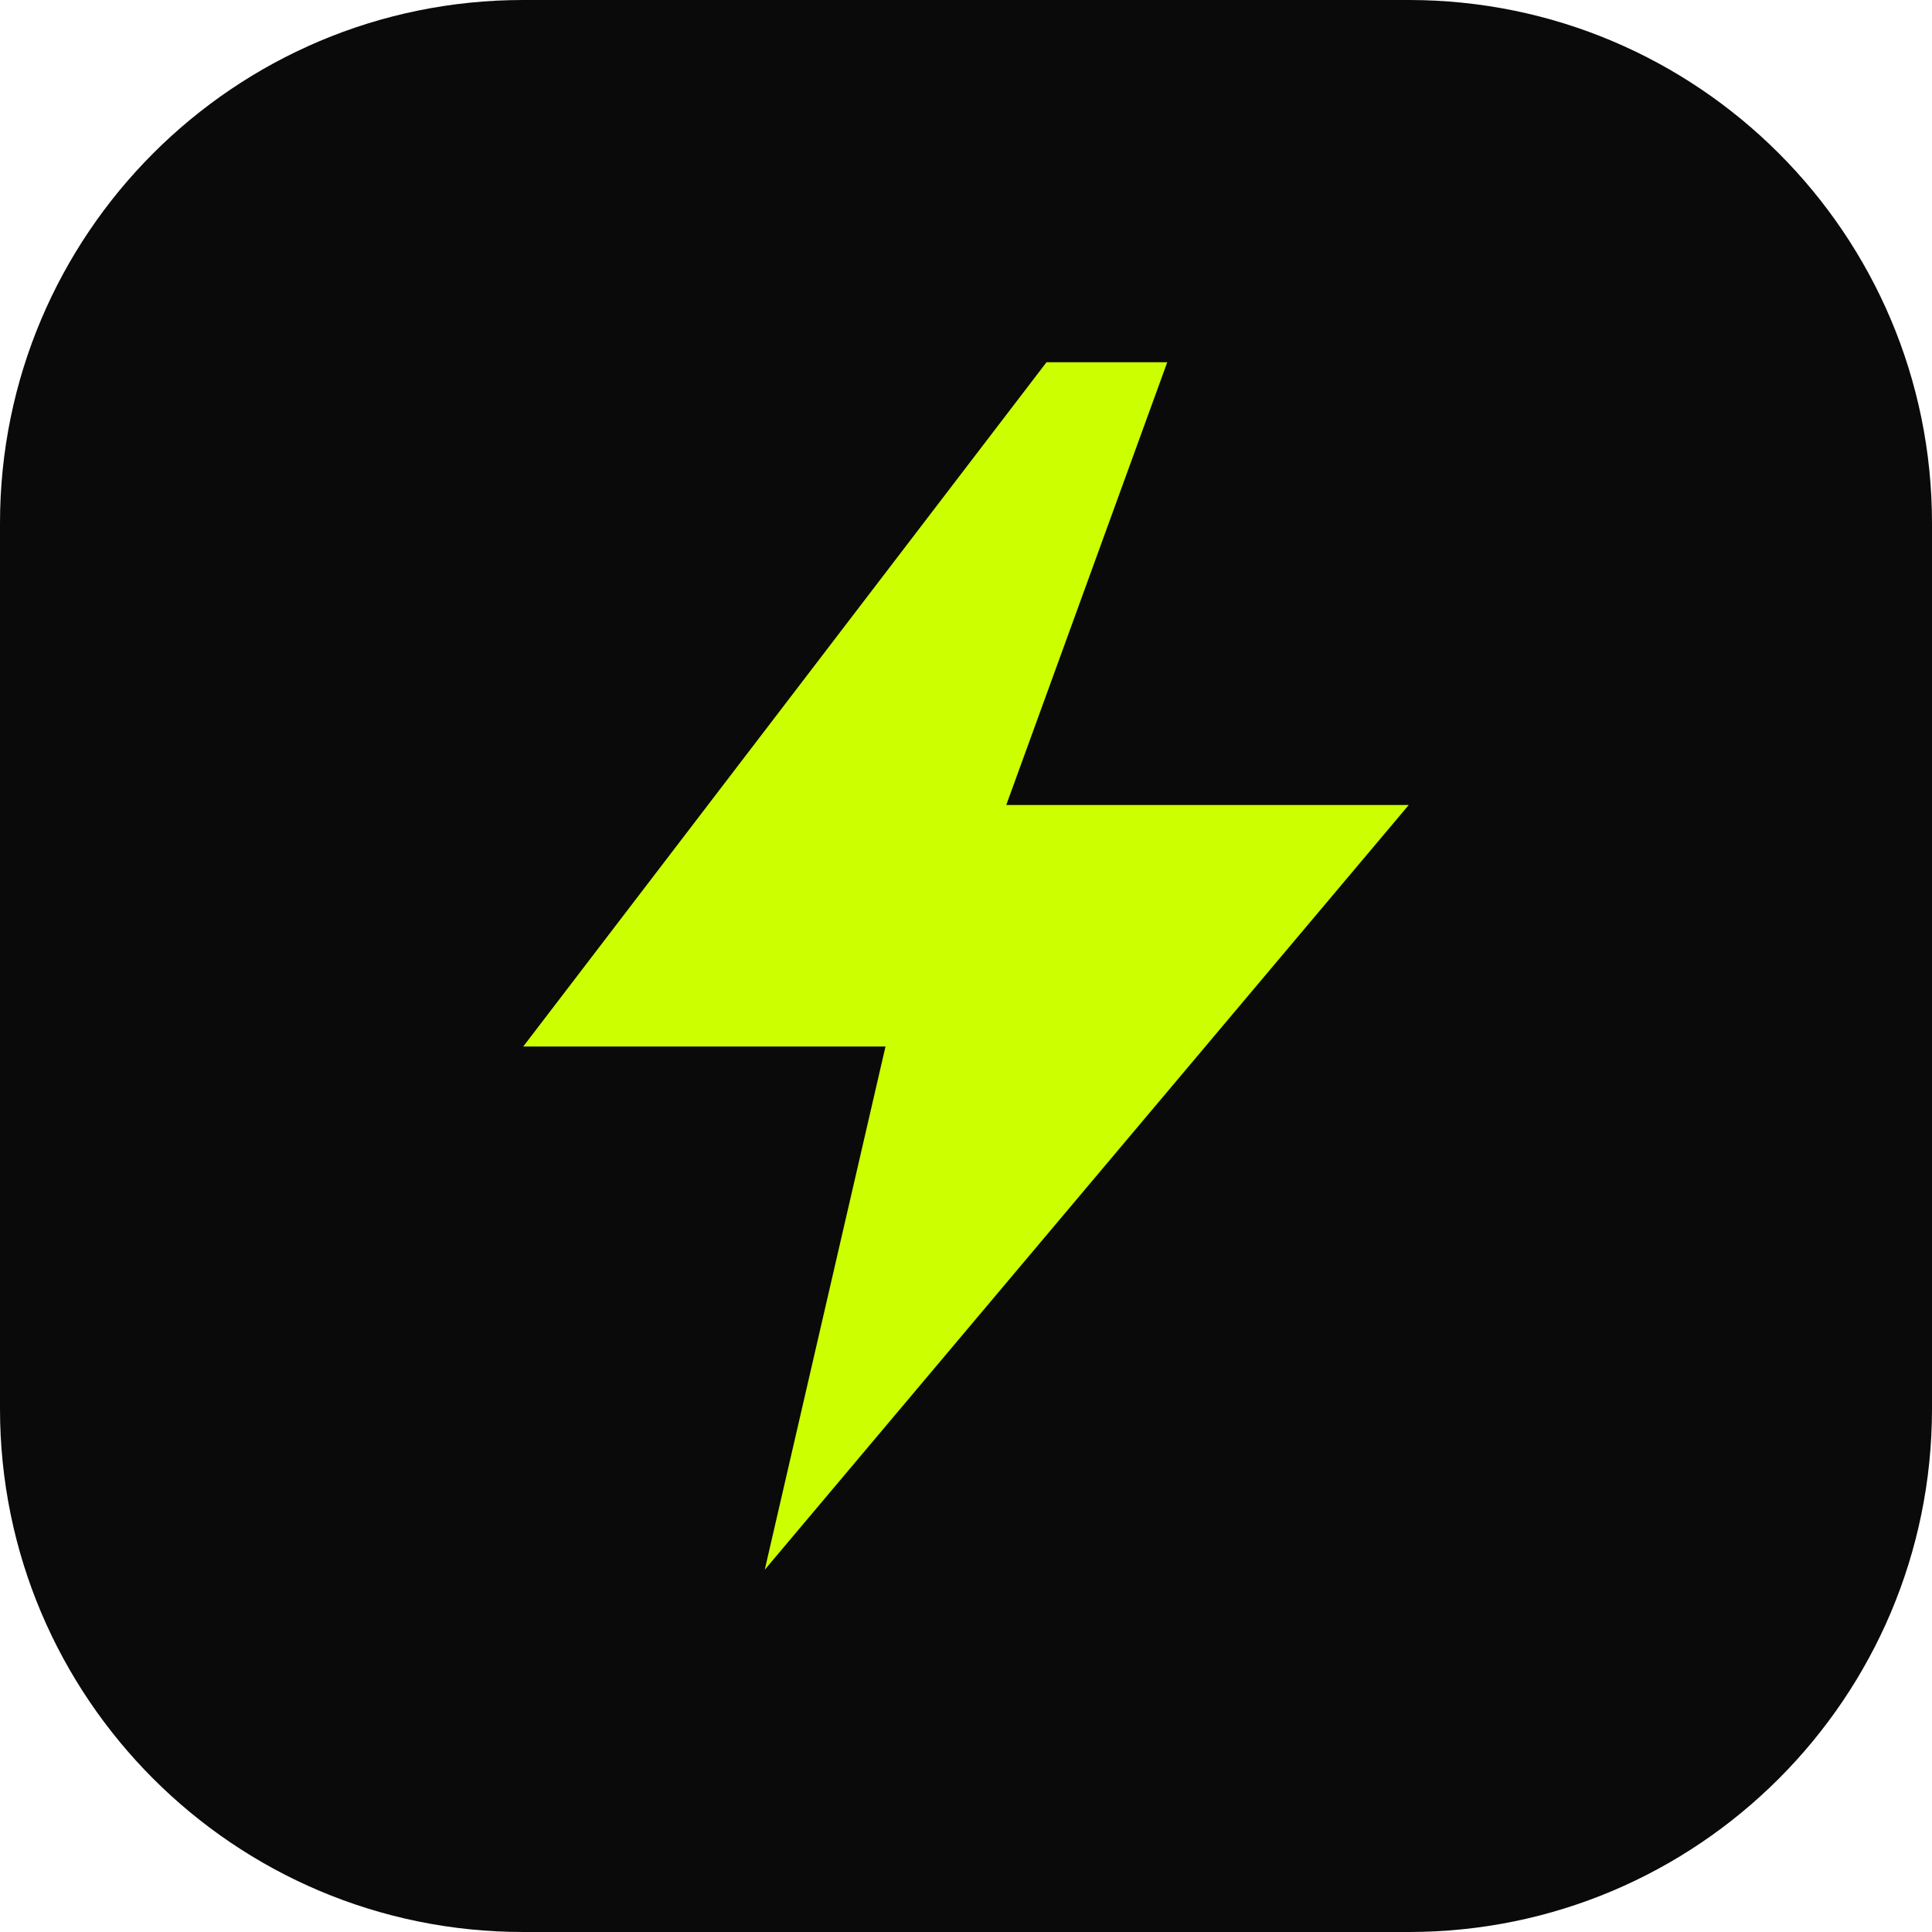
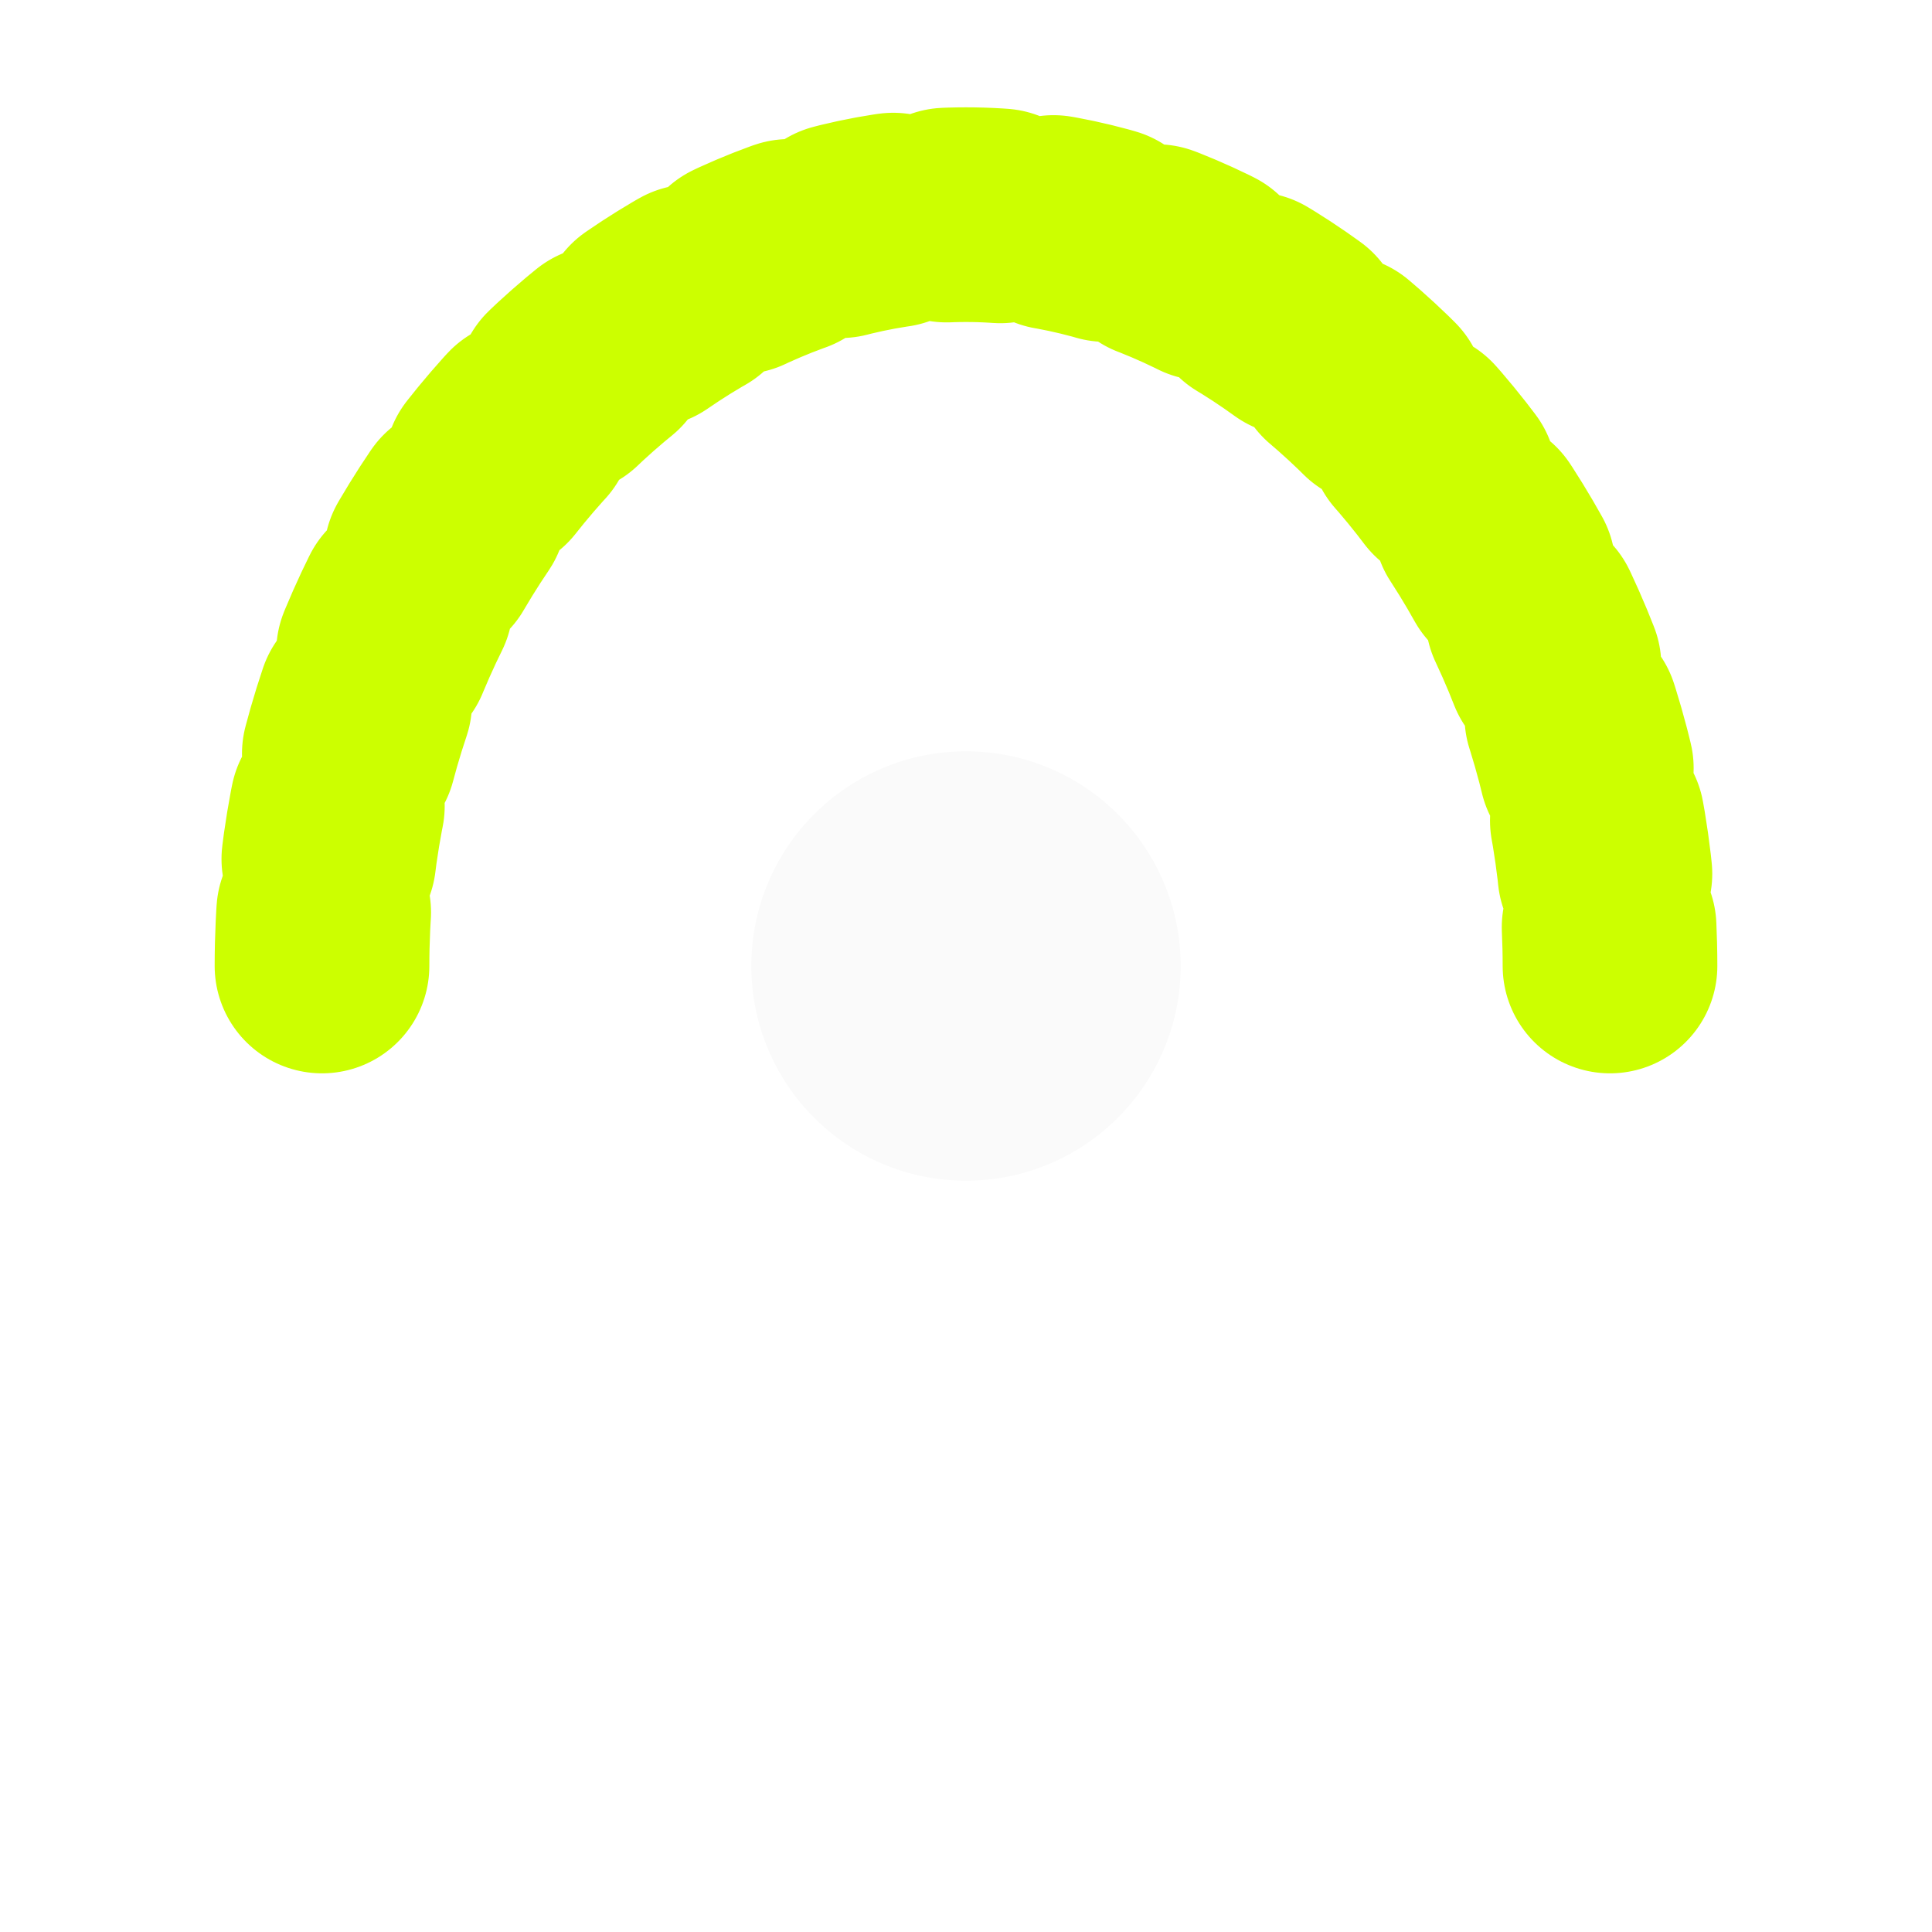
- <svg xmlns="http://www.w3.org/2000/svg" viewBox="0 0 48 48" fill="none">
-   <rect width="48" height="48" rx="13" fill="#0A0A0B" />
-   <path d="M26 9 L13 26 H22 L19 39 L35 20 H25 L29 9 Z" fill="#CCFF00" />
+ <svg xmlns="http://www.w3.org/2000/svg" width="36" height="36" viewBox="0 0 36 36" fill="none">
+   <path d="M 6 18 C 6 10 12 4 18 4 C 24 4 30 10 30 18 C 30 26 24 32 18 32 C 12 32 6 26 6 18" stroke="rgba(255,255,255,0.2)" stroke-width="3" stroke-dasharray="4 4" />
+   <path d="M 6 18 C 6 10 12 4 18 4 C 24 4 30 10 30 18" stroke="#CCFF00" stroke-width="4" stroke-linecap="round" pathLength="1" stroke-dashoffset="0" stroke-dasharray="1 1" />
+   <circle cx="18" cy="18" r="4" fill="#FAFAFA" />
</svg>
